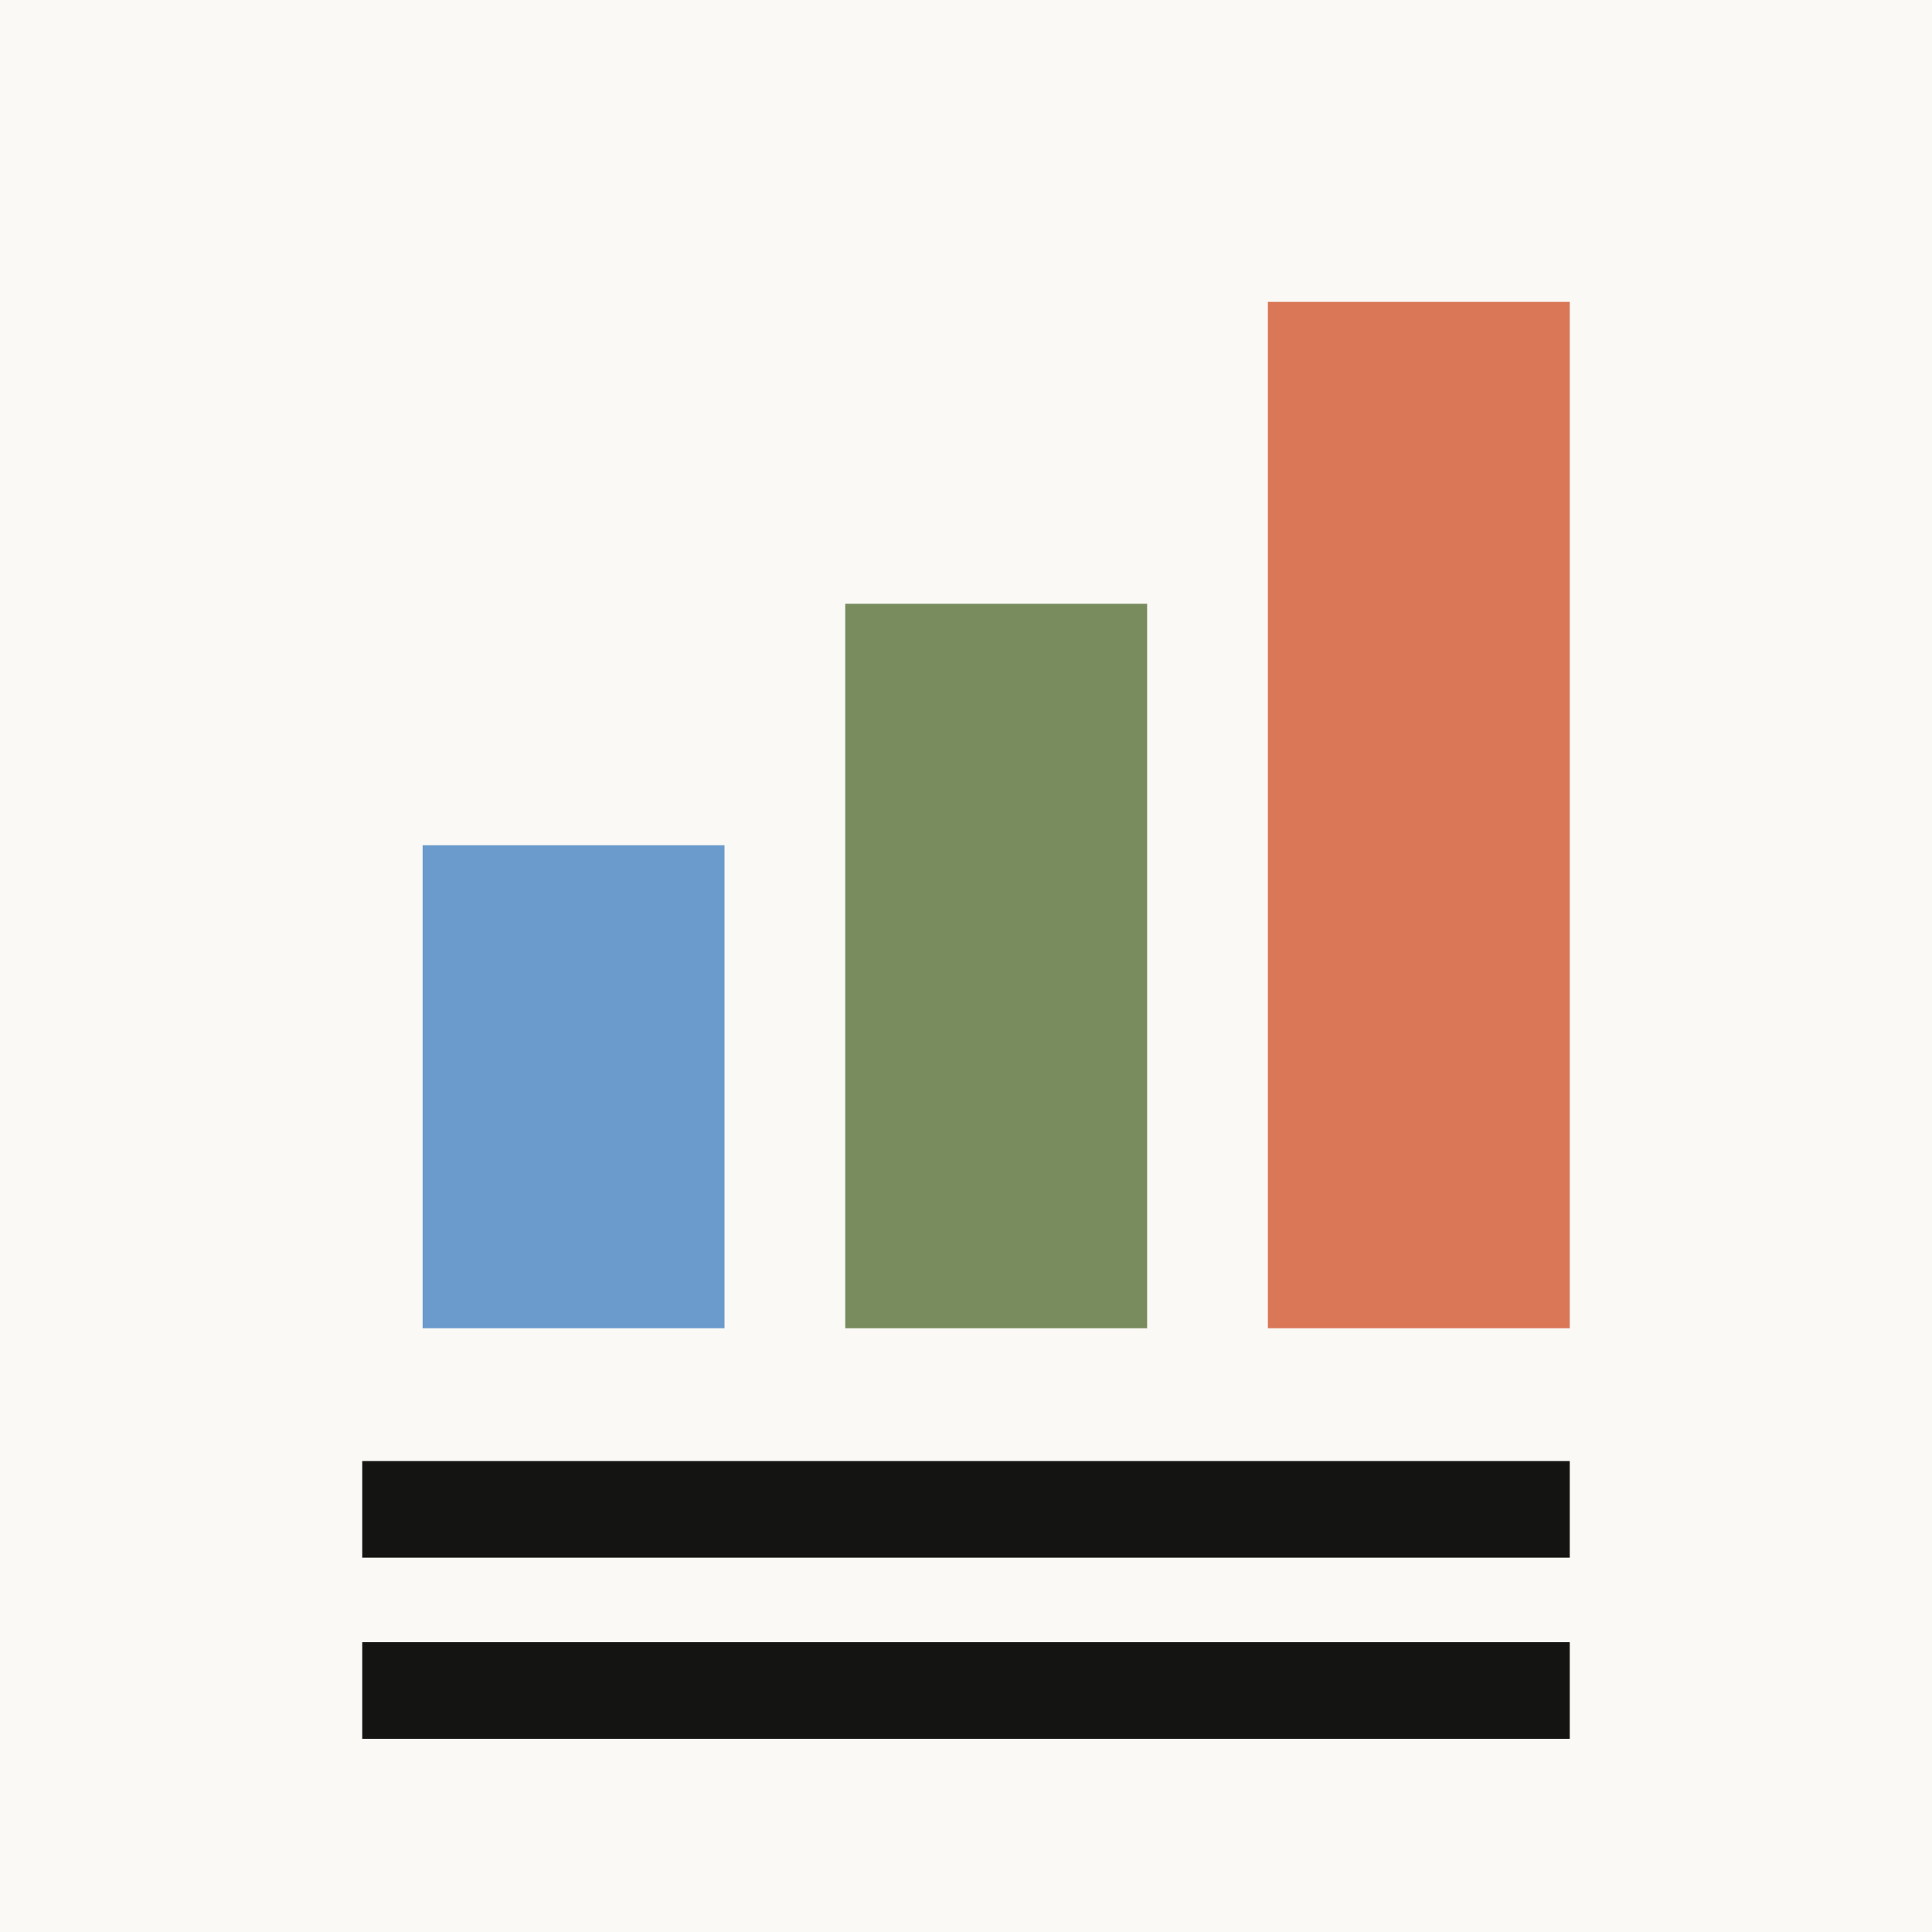
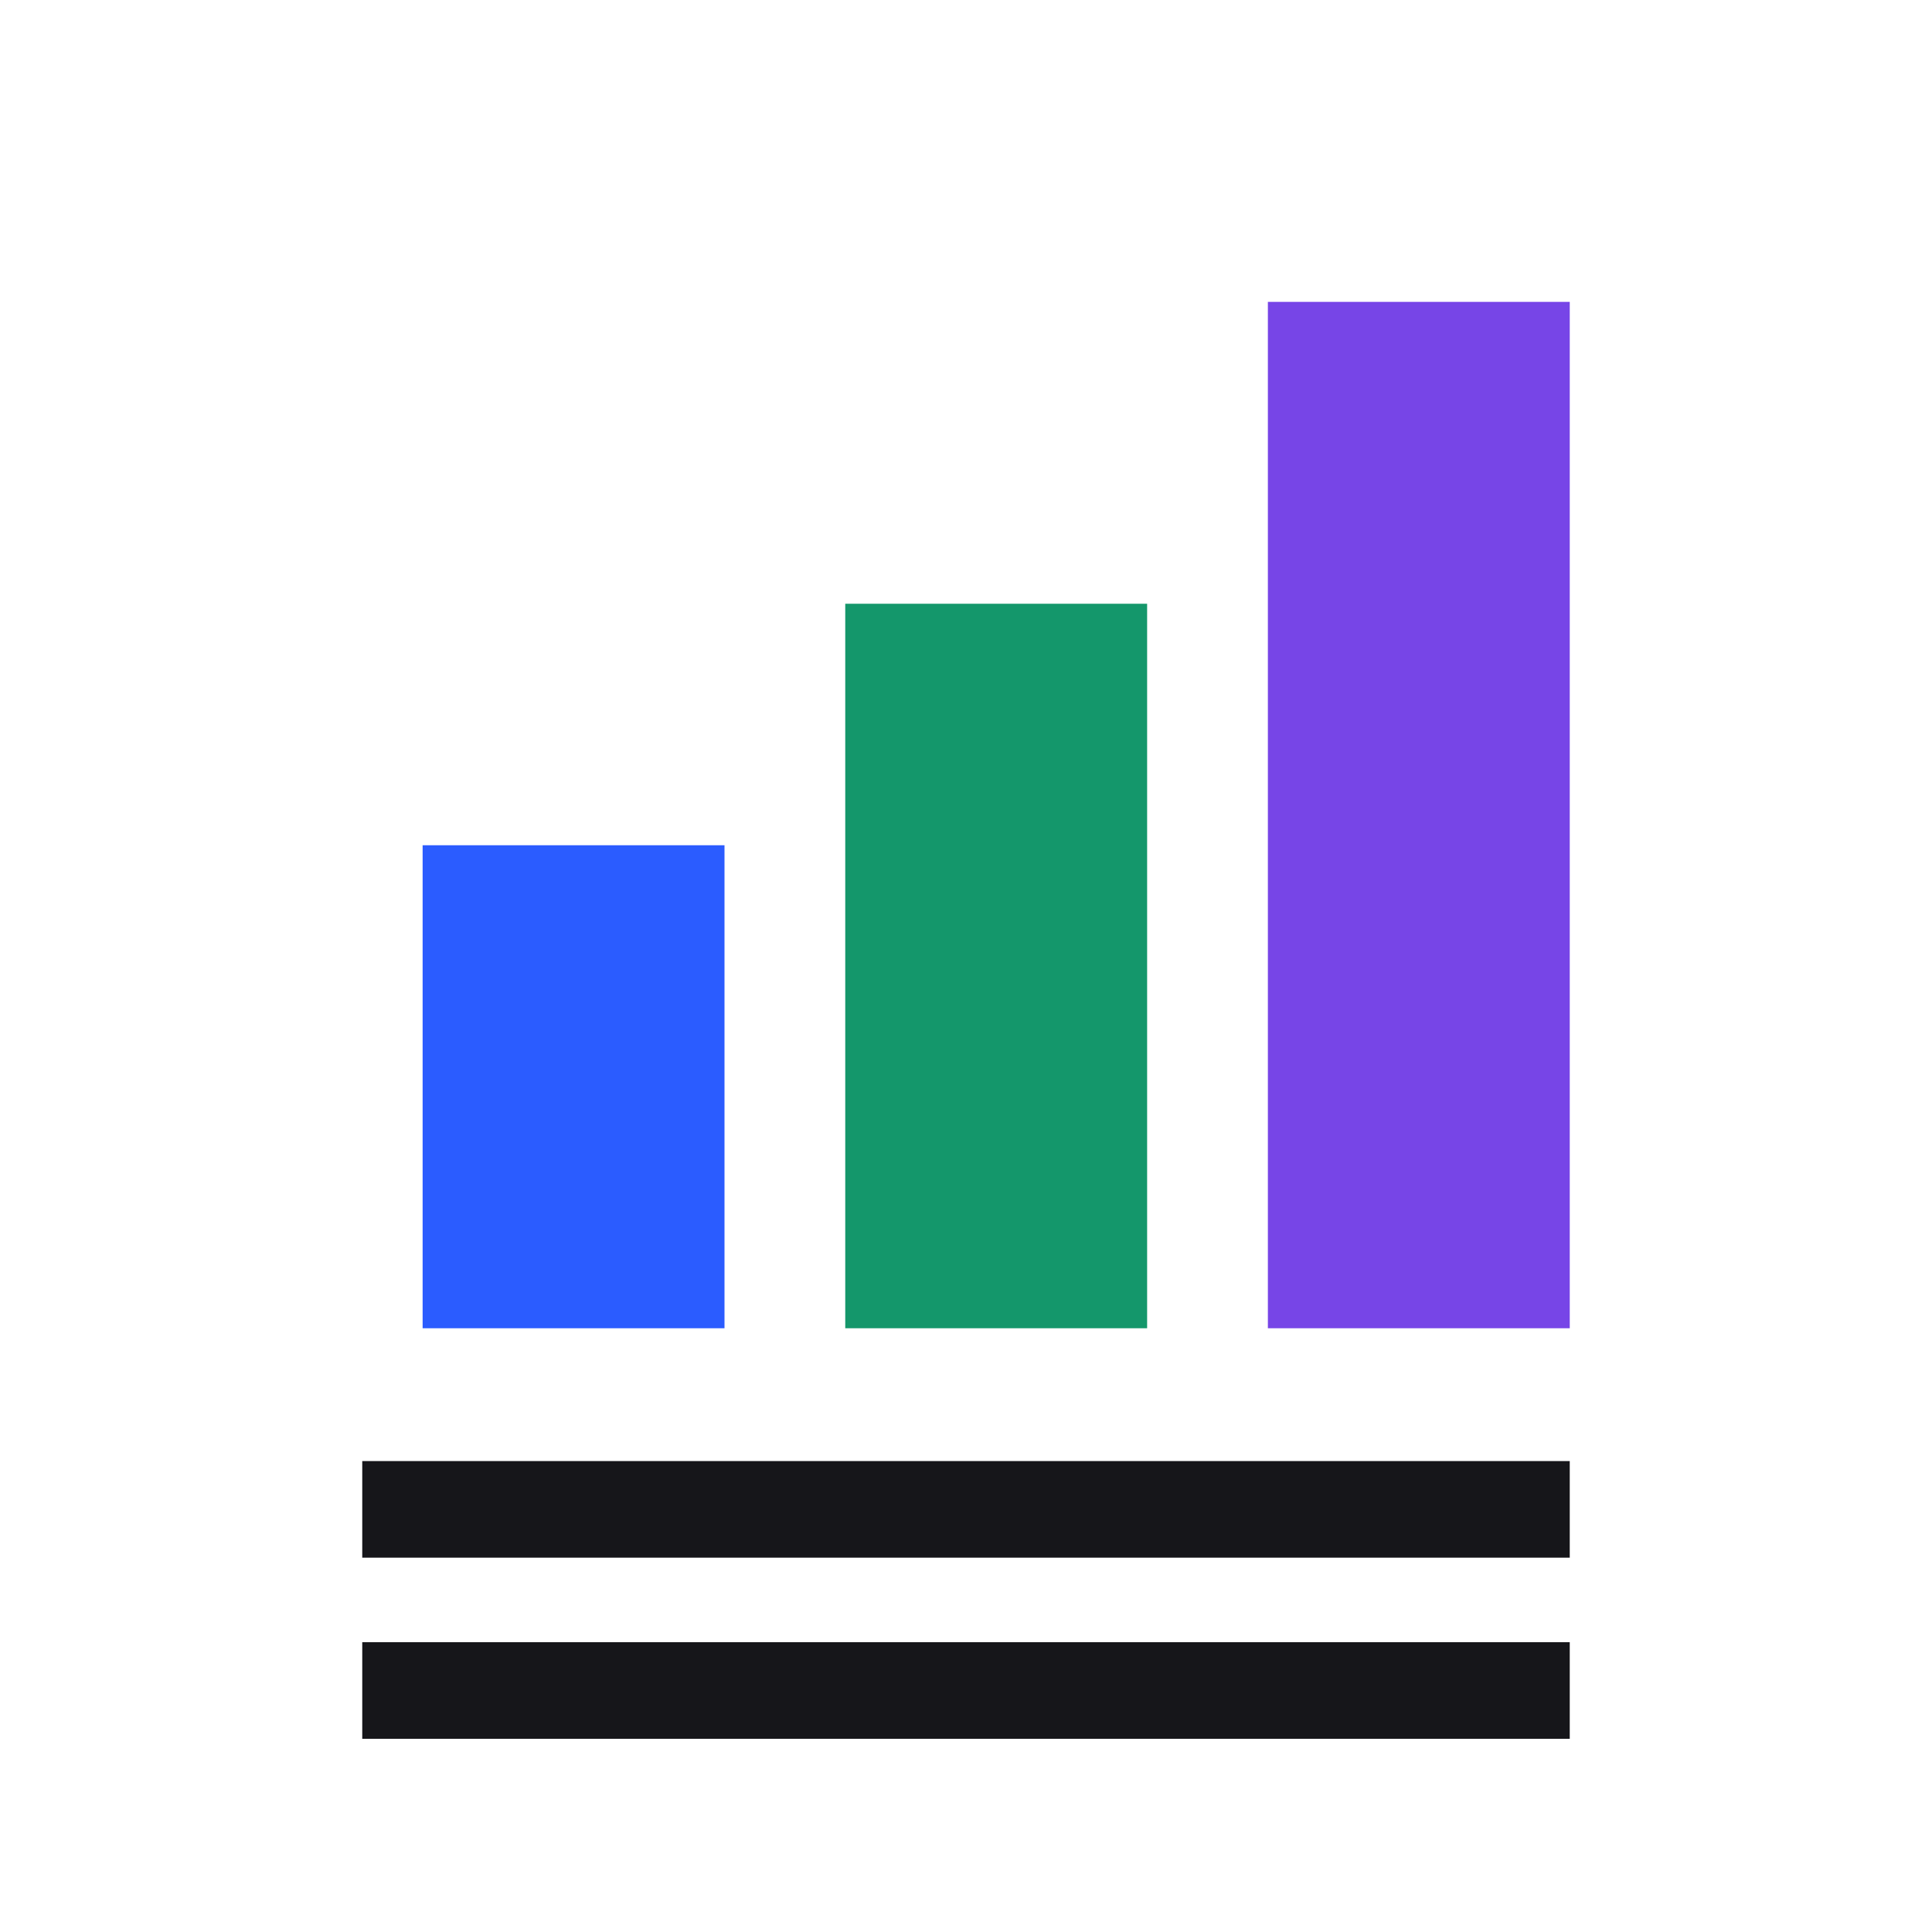
<svg xmlns="http://www.w3.org/2000/svg" viewBox="0 0 32 32">
-   <rect width="32" height="32" fill="#faf9f5" />
-   <path d="M6 25h20M6 28h20" stroke="#141413" stroke-width="1.6" />
-   <rect x="7" y="14" width="5" height="8" fill="#6a9bcc" />
-   <rect x="14" y="10" width="5" height="12" fill="#788c5d" />
-   <rect x="21" y="5" width="5" height="17" fill="#d97757" />
+   <rect width="32" height="32" fill="#ffffff" />
+   <path d="M6 25h20M6 28h20" stroke="#16161a" stroke-width="1.6" />
+   <rect x="7" y="14" width="5" height="8" fill="#2b5cff" />
+   <rect x="14" y="10" width="5" height="12" fill="#14976b" />
+   <rect x="21" y="5" width="5" height="17" fill="#7745e7" />
</svg>
